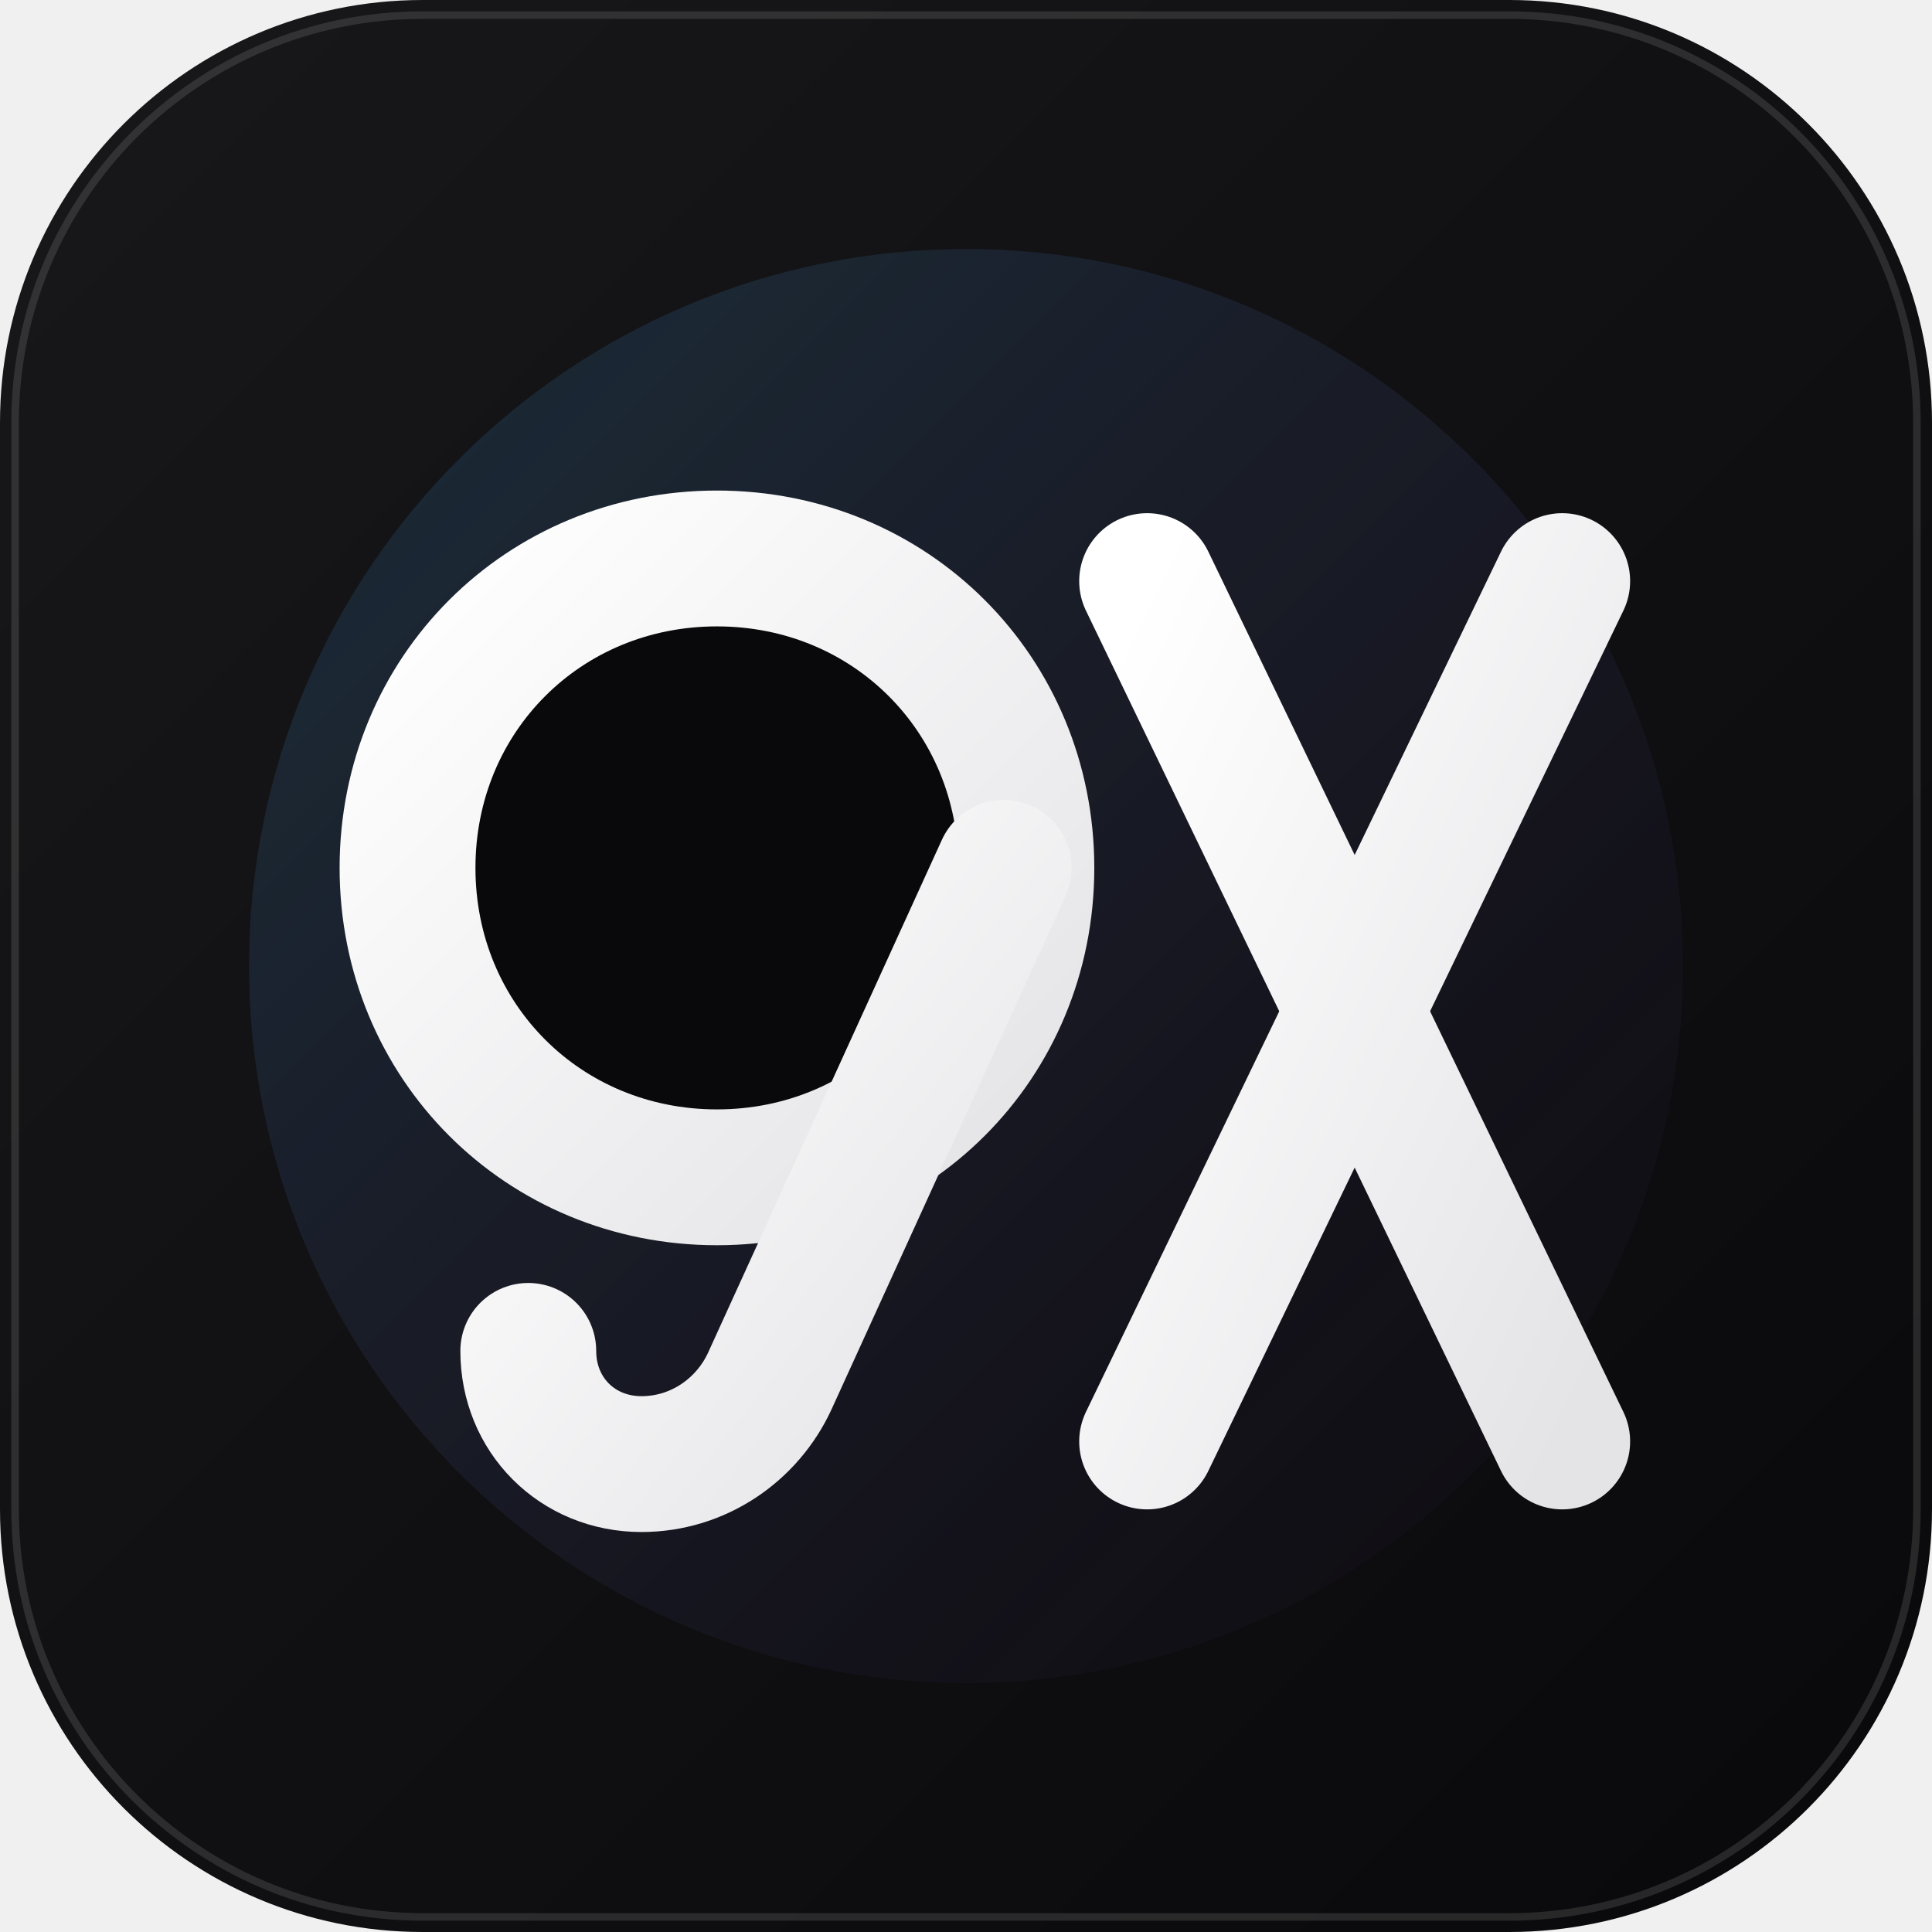
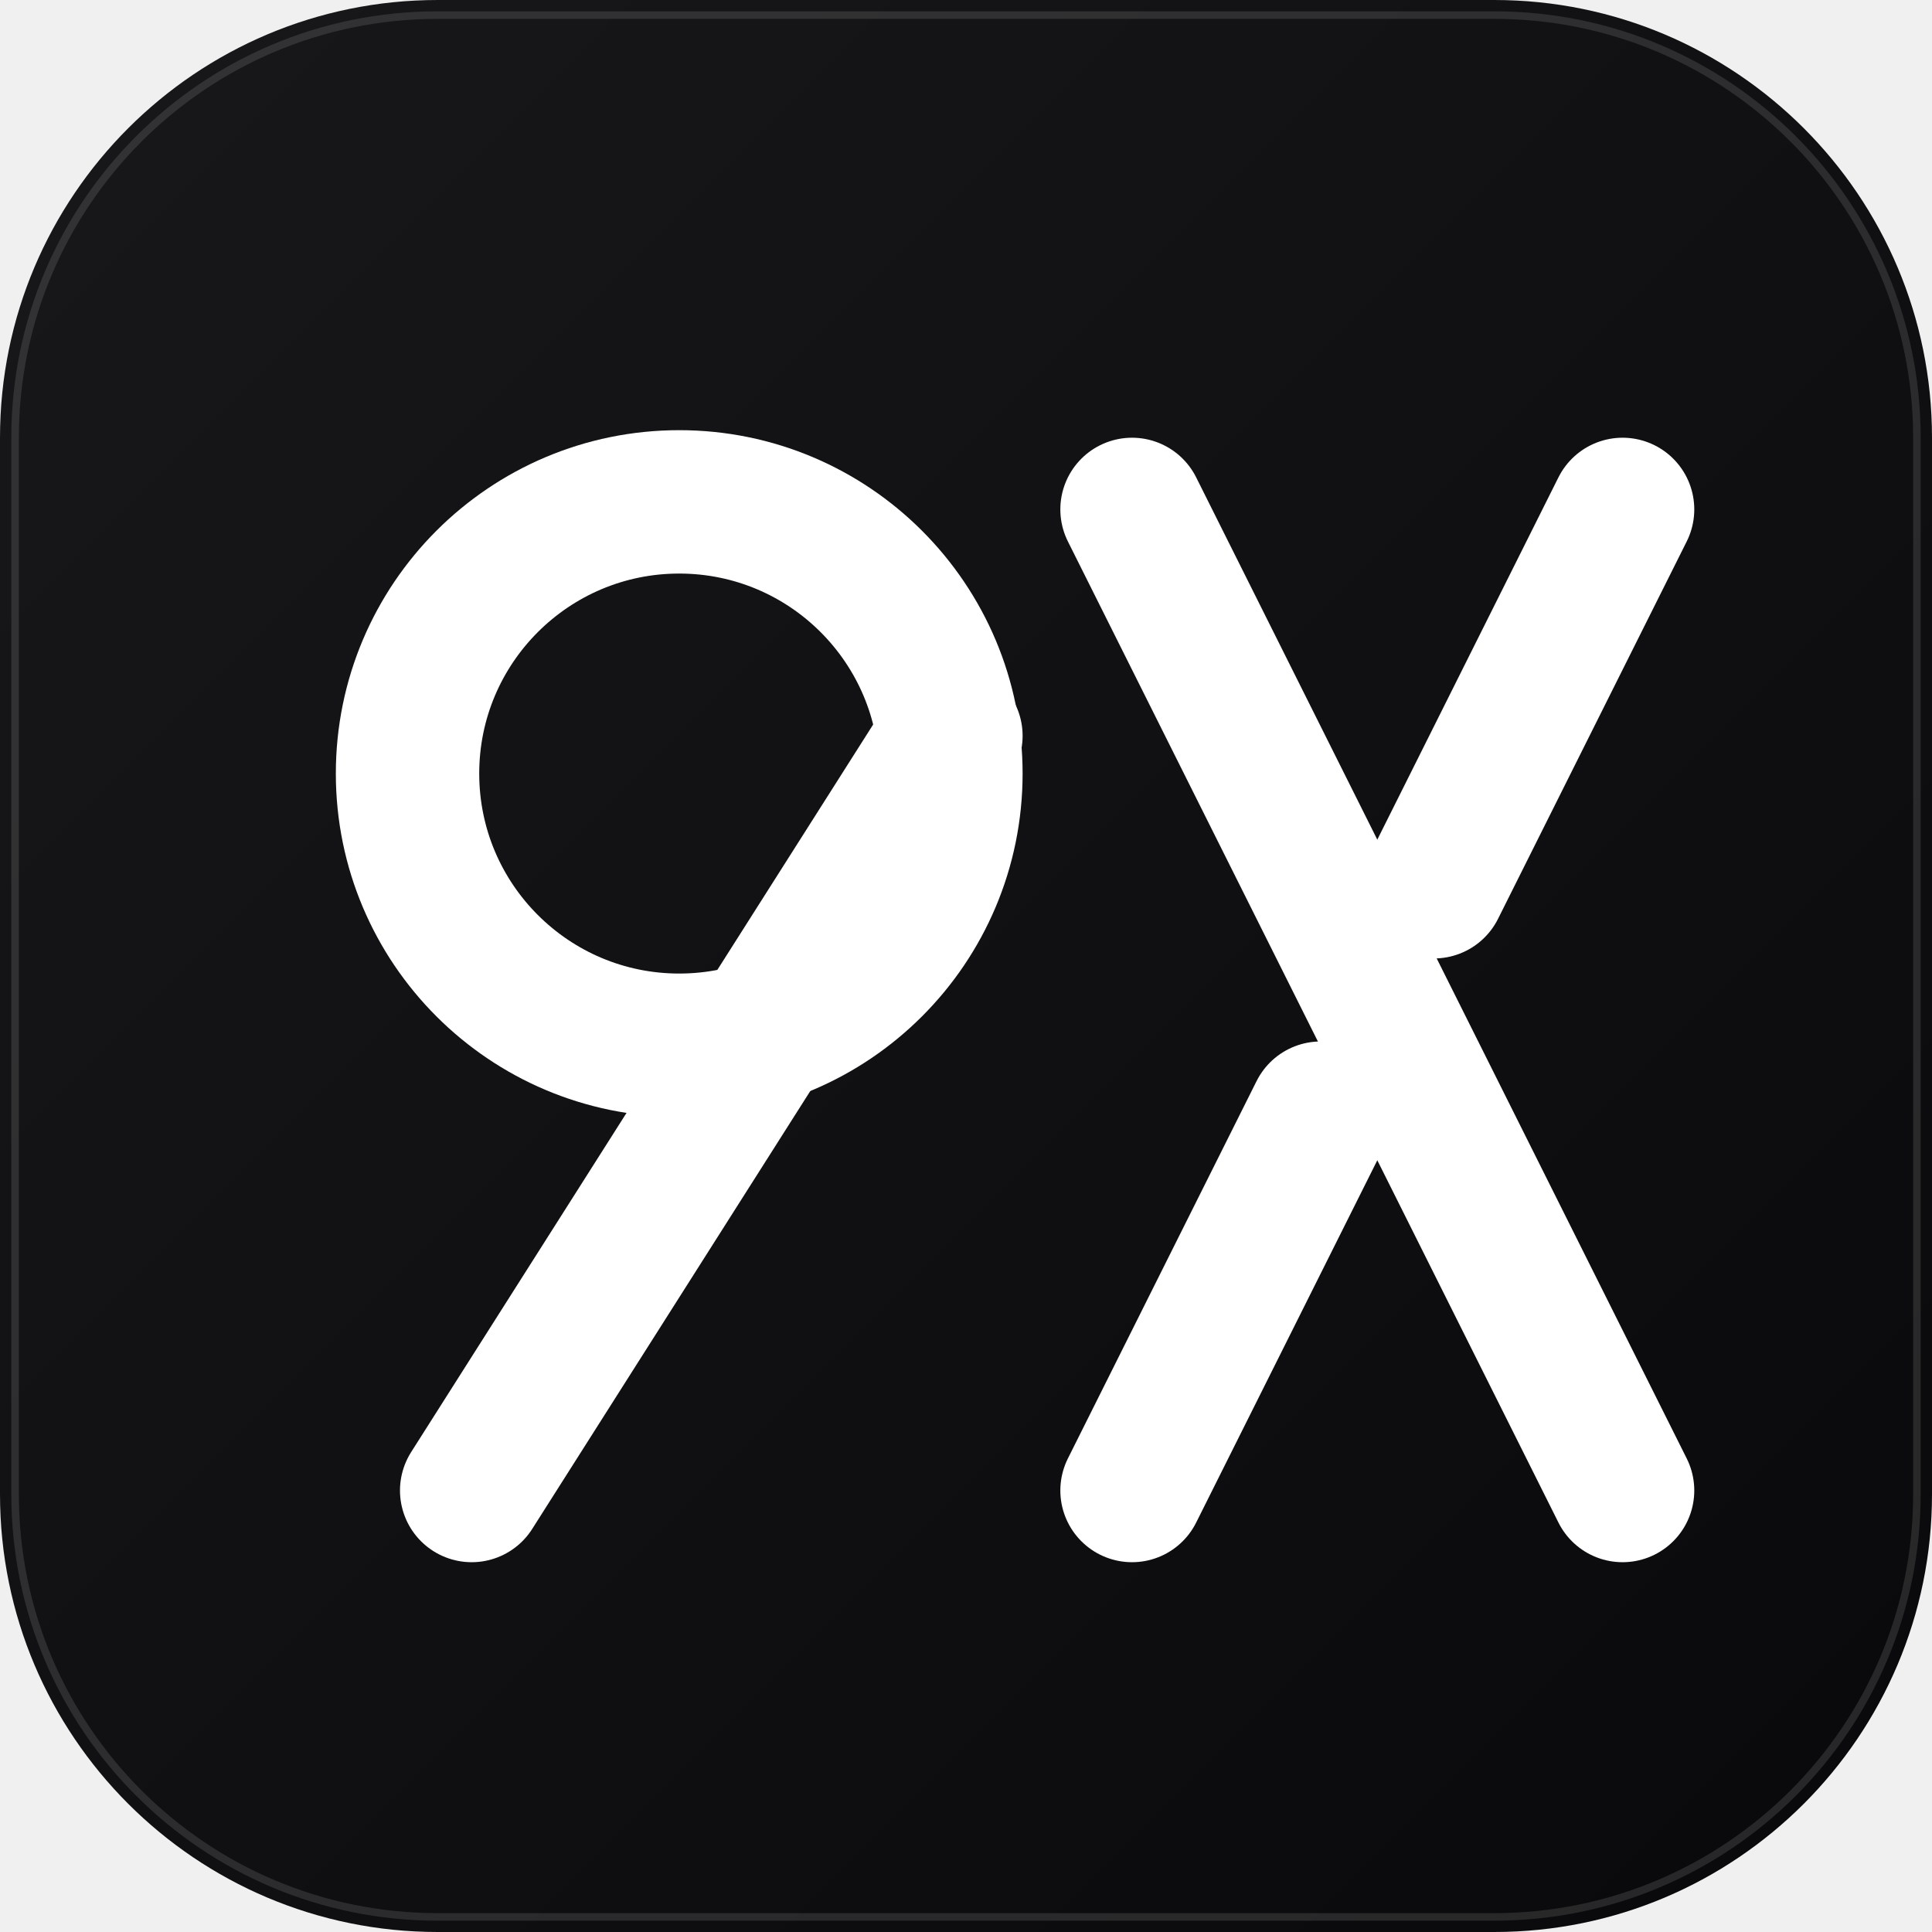
<svg xmlns="http://www.w3.org/2000/svg" viewBox="0 0 512 512" width="512" height="512">
  <defs>
-     <linearGradient id="mono-bg" x1="0%" y1="0%" x2="100%" y2="100%">
+     <linearGradient id="bg" x1="0%" y1="0%" x2="100%" y2="100%">
      <stop offset="0%" stop-color="#18181b" />
      <stop offset="100%" stop-color="#09090b" />
    </linearGradient>
-     <linearGradient id="stroke-grad" x1="0%" y1="0%" x2="100%" y2="100%">
-       <stop offset="0%" stop-color="#ffffff" />
-       <stop offset="100%" stop-color="#e4e4e7" />
-     </linearGradient>
-     <linearGradient id="subtle-accent" x1="0%" y1="0%" x2="100%" y2="100%">
-       <stop offset="0%" stop-color="#38bdf8" stop-opacity="0.15" />
-       <stop offset="100%" stop-color="#a855f7" stop-opacity="0" />
-     </linearGradient>
  </defs>
-   <rect width="512" height="512" rx="112" fill="url(#mono-bg)" />
-   <rect width="504" height="504" x="4" y="4" rx="108" fill="none" stroke="rgba(255, 255, 255, 0.12)" stroke-width="2" />
-   <circle cx="256" cy="256" r="190" fill="url(#subtle-accent)" />
-   <g fill="none" stroke="url(#stroke-grad)" stroke-linecap="round" stroke-linejoin="round">
-     <path d="M190 148 C144 148 108 184 108 230 C108 276 144 312 190 312 C236 312 272 276 272 230 C272 184 236 148 190 148 Z" stroke-width="36" fill="#09090b" />
-     <path d="M266 230 L204 366 C198 379 185 388 170 388 C153 388 140 375 140 358" stroke-width="36" />
-     <path d="M304 154 L414 382" stroke-width="36" />
-     <path d="M414 154 L304 382" stroke-width="36" />
+   <rect width="512" height="512" rx="116" fill="url(#bg)" />
+   <rect width="504" height="504" x="4" y="4" rx="112" fill="none" stroke="rgba(255,255,255,0.12)" stroke-width="2" />
+   <g stroke="#ffffff" stroke-width="38" stroke-linecap="round" stroke-linejoin="round" fill="none">
+     <circle cx="180" cy="205" r="72" />
+     <path d="M252 195 L125 395" />
+     <path d="M300 135 L430 395" />
+     <path d="M430 135 L380 235" />
+     <path d="M350 295 L300 395" />
  </g>
</svg>
